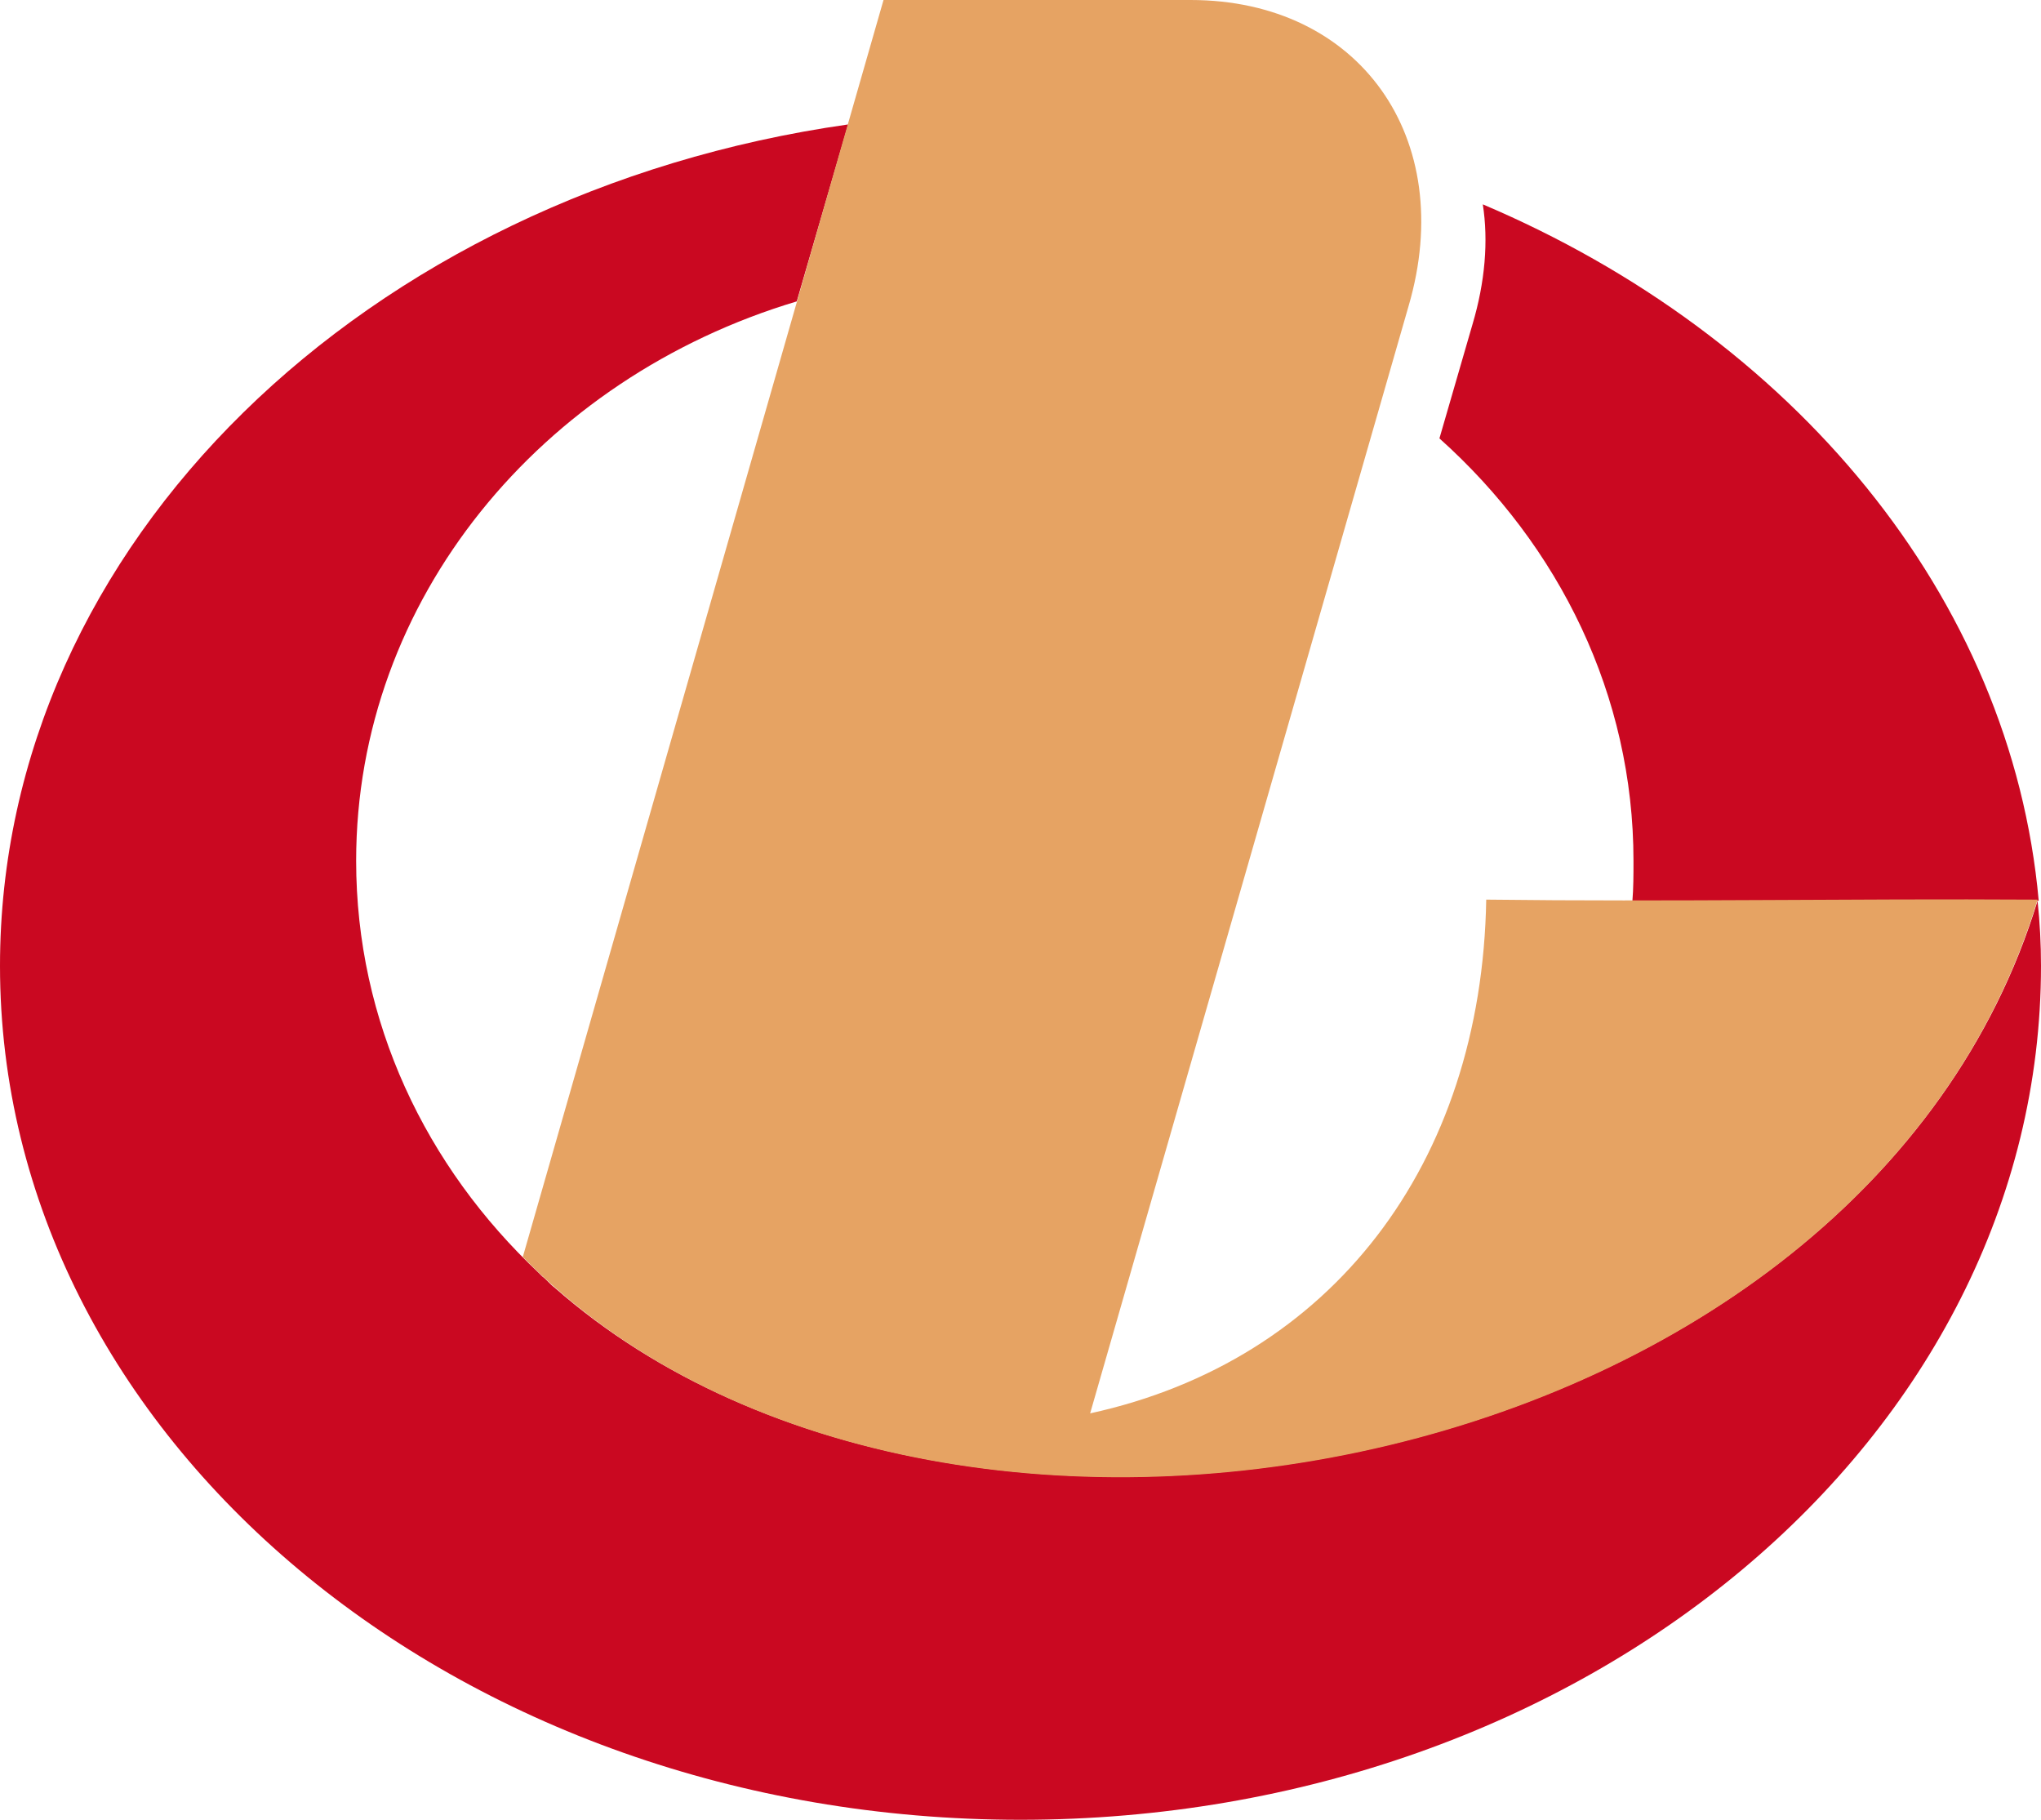
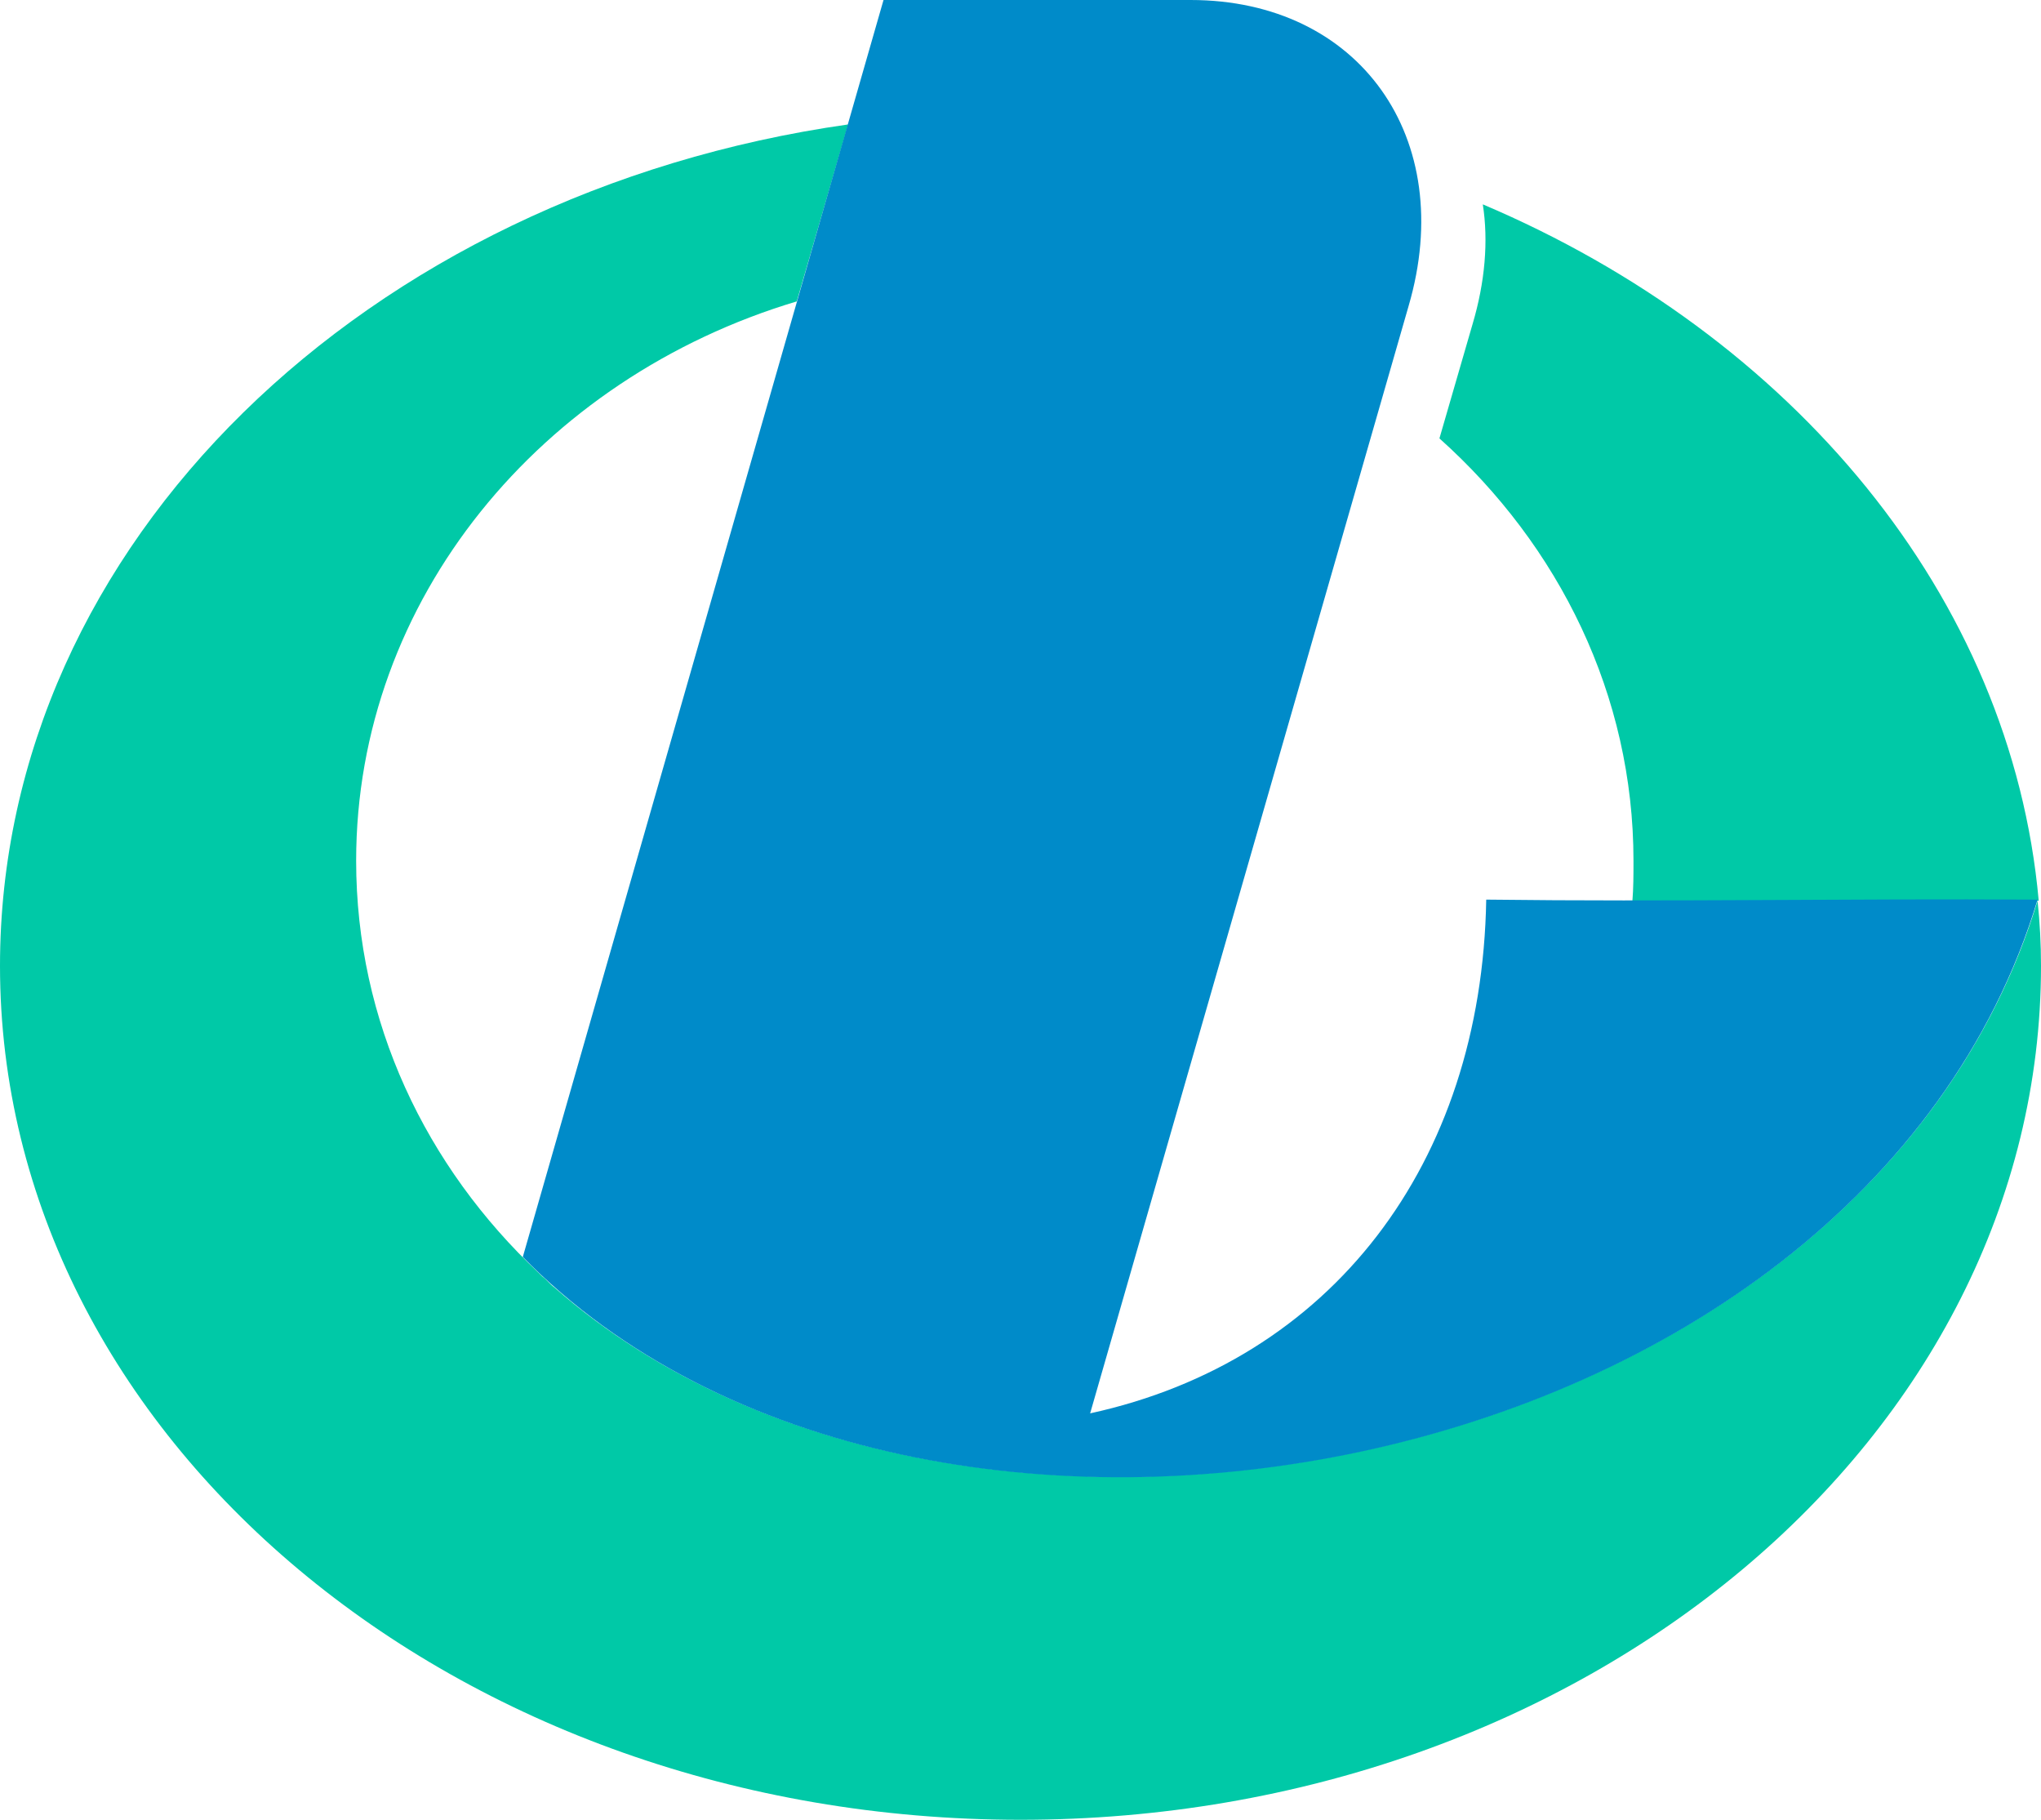
<svg xmlns="http://www.w3.org/2000/svg" version="1.0" id="图层_1" x="0px" y="0px" width="256.689" height="228.838" viewBox="10.6 20.3 178.8 159.4" enable-background="new 0 0 200 200" xml:space="preserve" class="style-removed" preserveAspectRatio="none" data-parent="shape_CHqaasSnIT">
  <g>
-     <path fill-rule="evenodd" clip-rule="evenodd" fill="#CA0821" d="M80.4,46.7c-22.4,6.7-38.6,26.1-38.6,49c0,14.1,6.1,26.8,16,36.1   l0.3,0.3c0.4,0.3,0.7,0.7,1.1,1c36.1,31.7,114.5,16.5,129.9-33.9c0.2,1.9,0.3,3.8,0.3,5.7c0,41.3-40,74.8-89.4,74.8   c-49.4,0-89.4-33.5-89.4-74.8c0-37,32.1-67.7,74.3-73.7L80.4,46.7L80.4,46.7z M153.6,99.3c11.7,0,23.4-0.2,35.6-0.1   c-2.4-26.7-21.6-49.5-48.7-61c0.5,3.2,0.2,6.8-0.9,10.5l-2.9,10c10.5,9.4,17,22.5,17,37C153.7,96.9,153.7,98.1,153.6,99.3z" stroke-width="0" />
-     <path fill-rule="evenodd" clip-rule="evenodd" fill="#E6A363" d="M88,20.3h26.9c14.8,0,23.4,12.1,19.1,26.8l-27.9,97   c21.1-4.6,34.3-21.8,34.7-45c16.1,0.2,31.8-0.1,48.3,0C173.4,151,91,165.7,56.4,130.4L88,20.3z" stroke-width="0" />
+     <path fill-rule="evenodd" clip-rule="evenodd" fill="#00C9A7" d="M80.4,46.7c-22.4,6.7-38.6,26.1-38.6,49c0,14.1,6.1,26.8,16,36.1   l0.3,0.3c0.4,0.3,0.7,0.7,1.1,1c36.1,31.7,114.5,16.5,129.9-33.9c0.2,1.9,0.3,3.8,0.3,5.7c0,41.3-40,74.8-89.4,74.8   c-49.4,0-89.4-33.5-89.4-74.8c0-37,32.1-67.7,74.3-73.7L80.4,46.7L80.4,46.7z M153.6,99.3c11.7,0,23.4-0.2,35.6-0.1   c-2.4-26.7-21.6-49.5-48.7-61c0.5,3.2,0.2,6.8-0.9,10.5l-2.9,10c10.5,9.4,17,22.5,17,37C153.7,96.9,153.7,98.1,153.6,99.3z" stroke-width="0" />
+     <path fill-rule="evenodd" clip-rule="evenodd" fill="#008BC9" d="M88,20.3h26.9c14.8,0,23.4,12.1,19.1,26.8l-27.9,97   c21.1-4.6,34.3-21.8,34.7-45c16.1,0.2,31.8-0.1,48.3,0C173.4,151,91,165.7,56.4,130.4L88,20.3z" stroke-width="0" />
  </g>
</svg>
